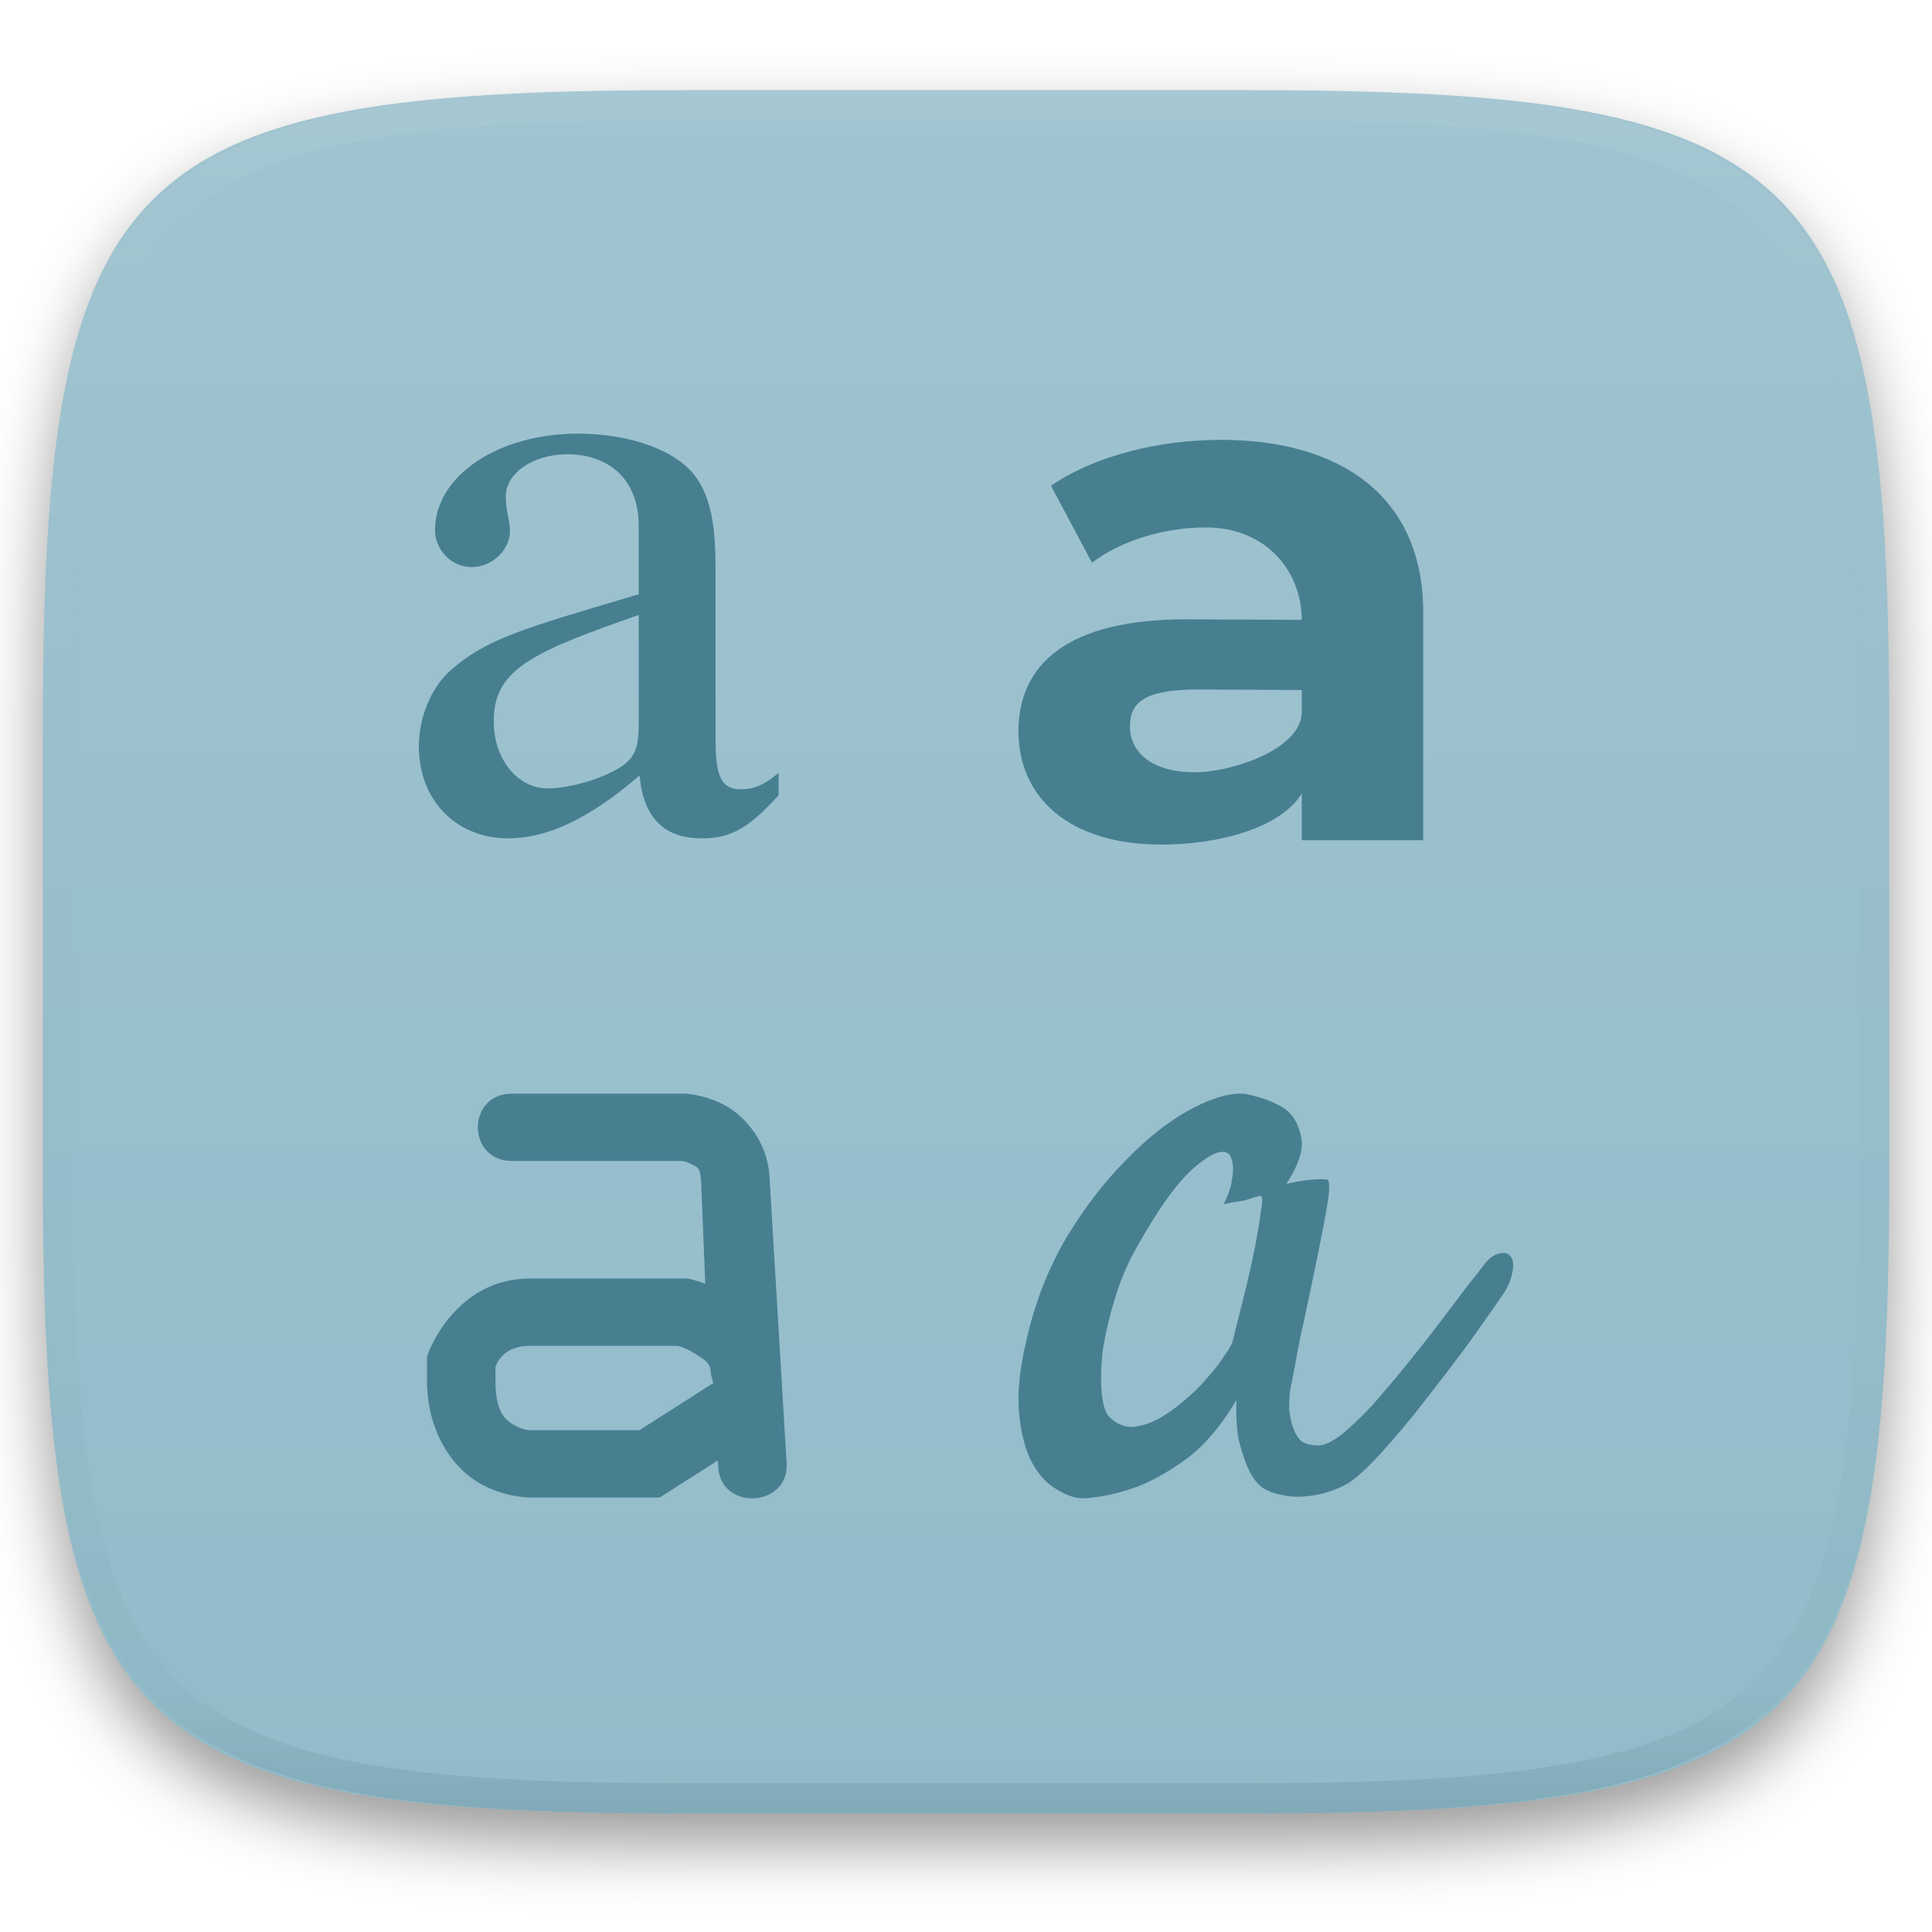
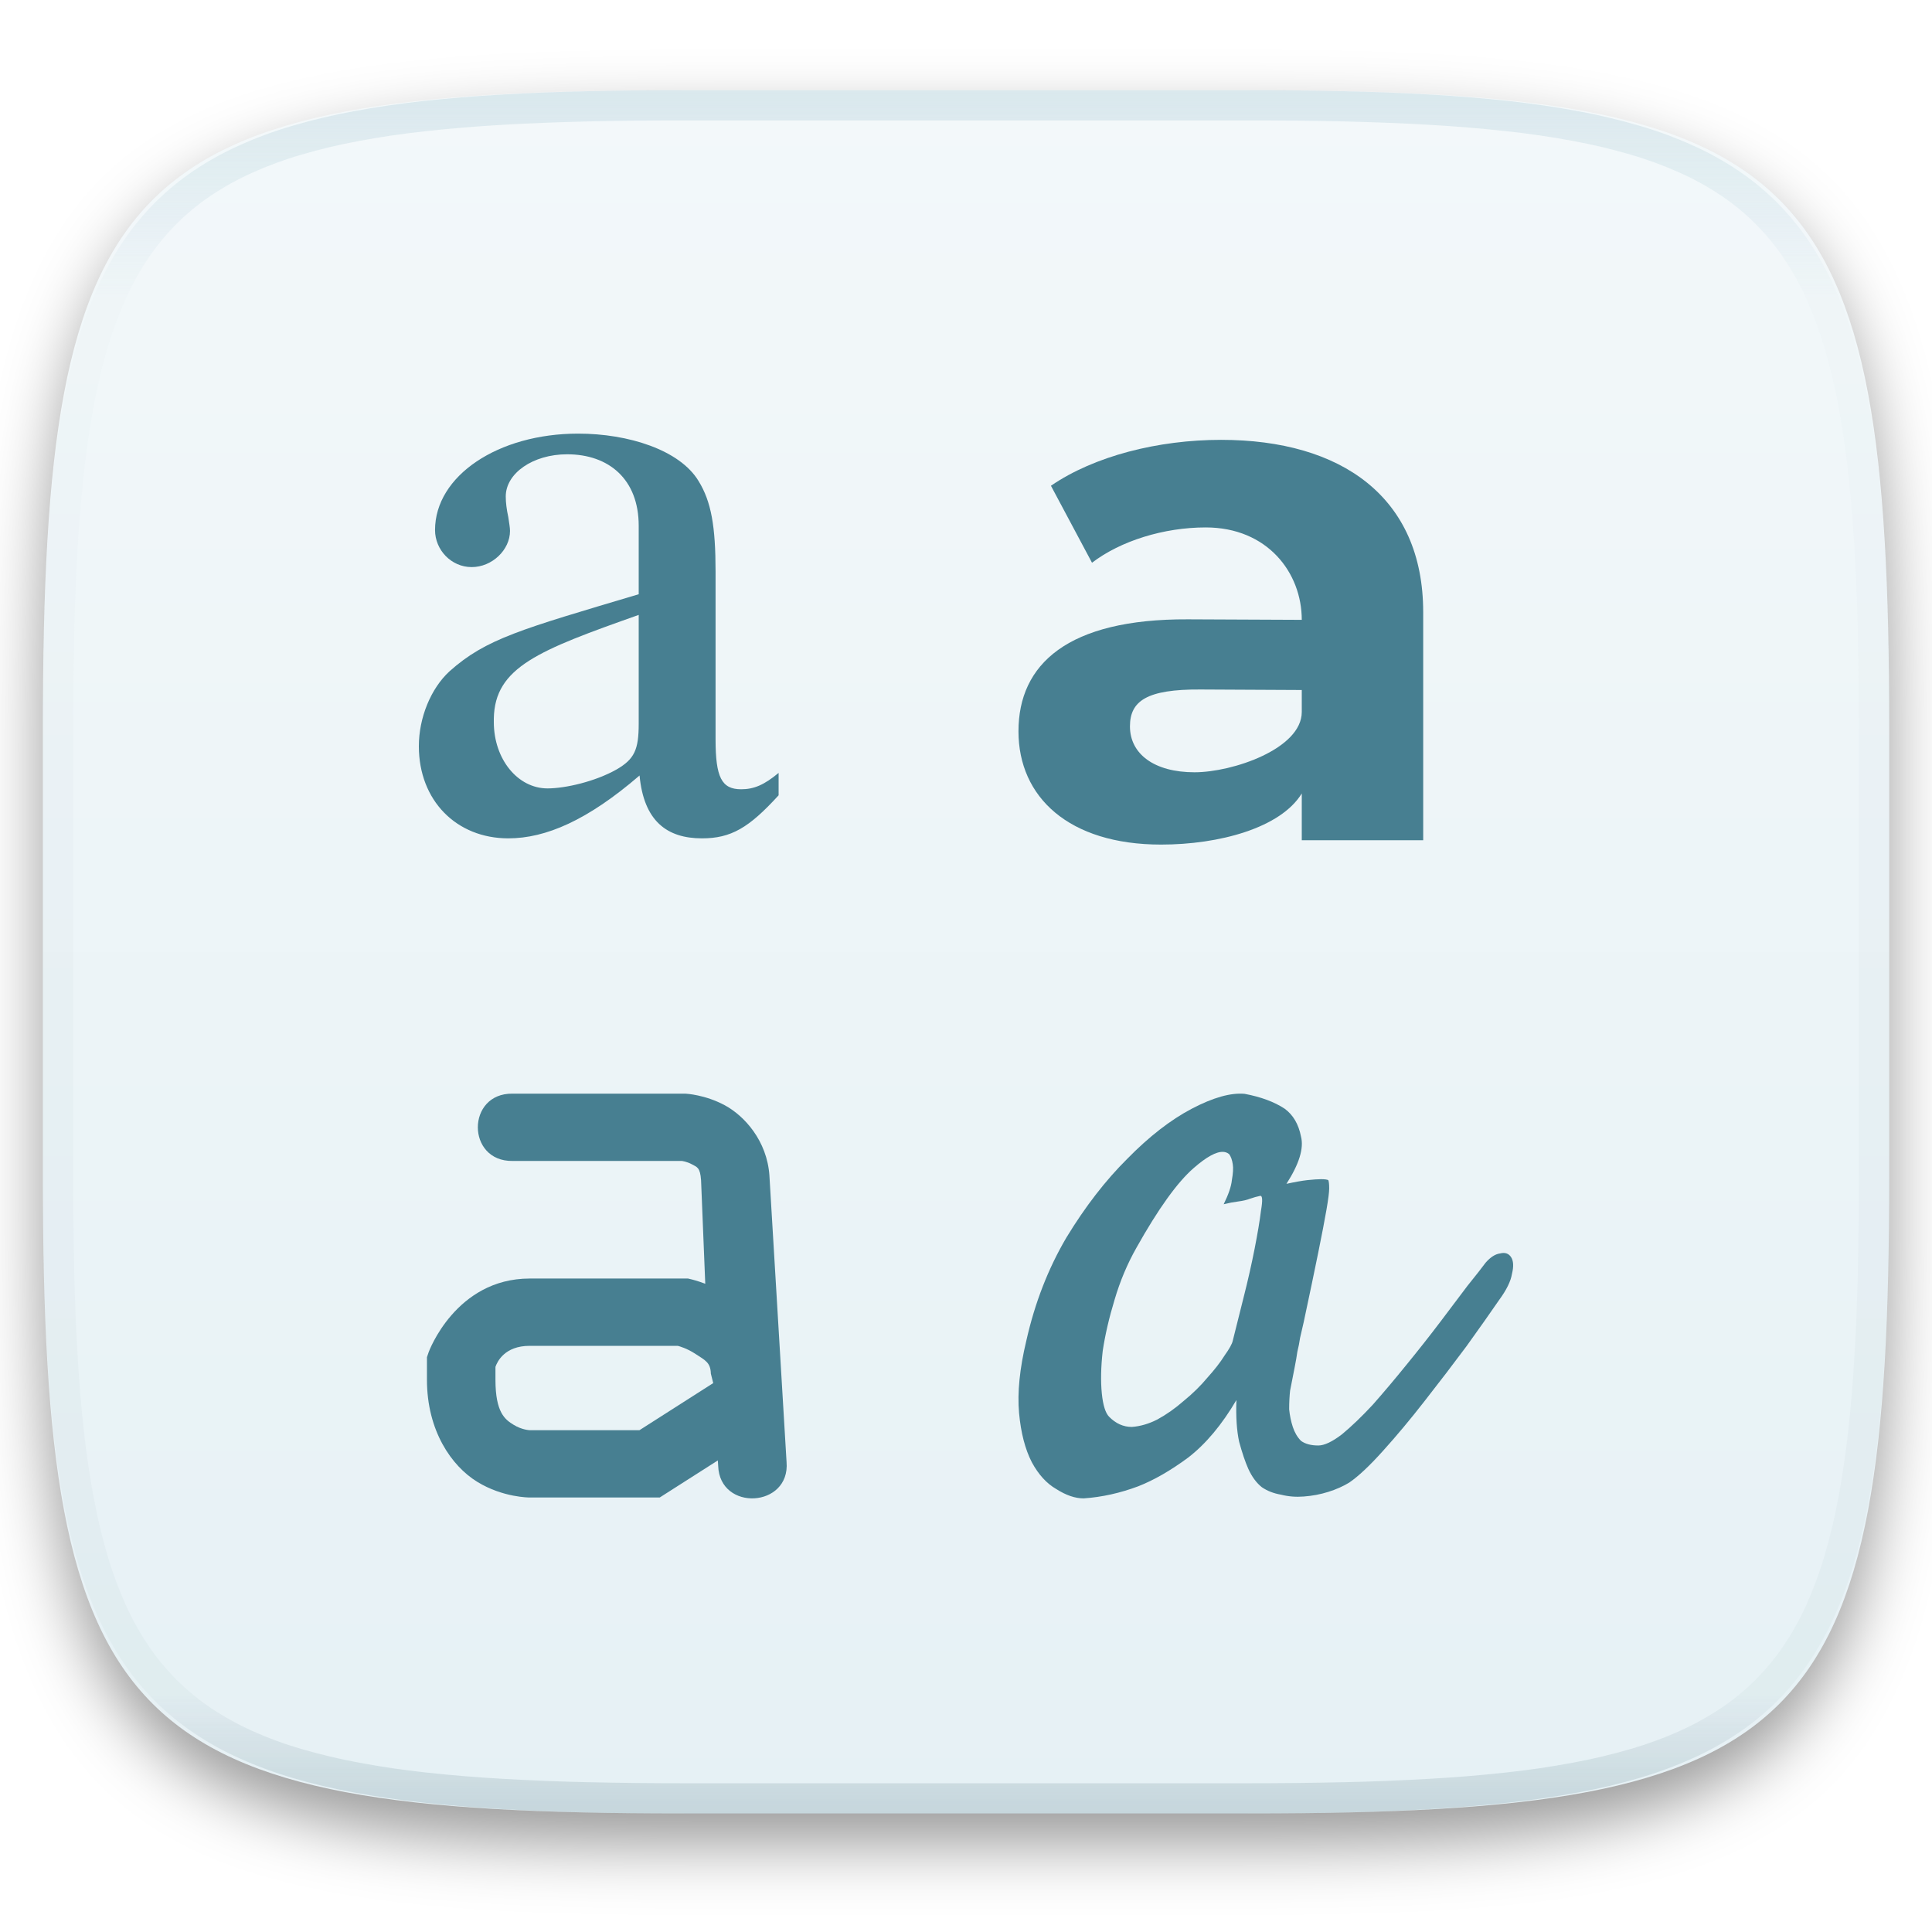
<svg xmlns="http://www.w3.org/2000/svg" style="isolation:isolate" width="256" height="256" viewBox="0 0 256 256">
  <defs>
    <clipPath id="_clipPath_Zmz0CoHNKLDNxMG4OYiv6e6QDKolFNcc">
      <rect width="256" height="256" />
    </clipPath>
  </defs>
  <g clip-path="url(#_clipPath_Zmz0CoHNKLDNxMG4OYiv6e6QDKolFNcc)">
    <defs>
      <filter id="Yiu2kny6exM2bmCwU90QI2wW6gknxGLj" width="400%" height="400%" x="-200%" y="-200%" color-interpolation-filters="sRGB" filterUnits="objectBoundingBox">
        <feGaussianBlur in="SourceGraphic" stdDeviation="4.294" />
        <feOffset dx="0" dy="4" result="pf_100_offsetBlur" />
        <feFlood flood-opacity=".4" />
        <feComposite in2="pf_100_offsetBlur" operator="in" result="pf_100_dropShadow" />
        <feBlend in="SourceGraphic" in2="pf_100_dropShadow" mode="normal" />
      </filter>
    </defs>
    <g filter="url(#Yiu2kny6exM2bmCwU90QI2wW6gknxGLj)">
      <linearGradient id="_lgradient_316" x1="0" x2="0" y1="0" y2="1" gradientTransform="matrix(244.648,0,0,228.338,5.68,11.95)" gradientUnits="userSpaceOnUse">
-         <stop offset="0%" style="stop-color:#a0c4d0" />
-         <stop offset="100%" style="stop-color:#92bbc9" />
+         <stop offset="0%" style="stop-color:#f3f8fa" />
+         <stop offset="100%" style="stop-color:#e6f1f5" />
      </linearGradient>
      <path fill="url(#_lgradient_316)" d="M 165.689 11.95 C 239.745 11.95 250.328 22.507 250.328 96.494 L 250.328 155.745 C 250.328 229.731 239.745 240.288 165.689 240.288 L 90.319 240.288 C 16.264 240.288 5.68 229.731 5.68 155.745 L 5.68 96.494 C 5.68 22.507 16.264 11.95 90.319 11.95 L 165.689 11.95 Z" />
    </g>
    <g opacity=".4">
      <linearGradient id="_lgradient_317" x1=".517" x2=".517" y1="0" y2="1" gradientTransform="matrix(244.65,0,0,228.34,5.68,11.95)" gradientUnits="userSpaceOnUse">
        <stop offset="0%" style="stop-color:#b0ced8" />
        <stop offset="12.5%" stop-opacity=".098" style="stop-color:#b0ced8" />
        <stop offset="92.5%" stop-opacity=".098" style="stop-color:#365f6d" />
        <stop offset="100%" stop-opacity=".498" style="stop-color:#365f6d" />
      </linearGradient>
      <path fill="url(#_lgradient_317)" fill-rule="evenodd" d="M 165.068 11.951 C 169.396 11.941 173.724 11.991 178.052 12.089 C 181.927 12.167 185.803 12.315 189.678 12.541 C 193.131 12.737 196.583 13.022 200.026 13.395 C 203.085 13.73 206.144 14.181 209.174 14.741 C 211.889 15.243 214.574 15.881 217.22 16.657 C 219.62 17.355 221.971 18.219 224.243 19.241 C 226.358 20.184 228.384 21.304 230.302 22.591 C 232.142 23.829 233.863 25.244 235.437 26.806 C 237.001 28.378 238.417 30.088 239.656 31.925 C 240.945 33.841 242.066 35.865 243.02 37.967 C 244.043 40.247 244.909 42.585 245.617 44.972 C 246.394 47.615 247.034 50.297 247.535 53.009 C 248.096 56.035 248.548 59.081 248.883 62.136 C 249.257 65.575 249.542 69.014 249.739 72.462 C 249.965 76.323 250.112 80.194 250.201 84.055 C 250.289 88.378 250.339 92.701 250.329 97.014 L 250.329 155.226 C 250.339 159.549 250.289 163.862 250.201 168.185 C 250.112 172.056 249.965 175.917 249.739 179.778 C 249.542 183.226 249.257 186.675 248.883 190.104 C 248.548 193.159 248.096 196.215 247.535 199.241 C 247.034 201.943 246.394 204.625 245.617 207.268 C 244.909 209.655 244.043 212.003 243.02 214.273 C 242.066 216.385 240.945 218.399 239.656 220.315 C 238.417 222.152 237.001 223.872 235.437 225.434 C 233.863 226.996 232.142 228.411 230.302 229.649 C 228.384 230.936 226.358 232.056 224.243 232.999 C 221.971 234.021 219.62 234.885 217.22 235.593 C 214.574 236.369 211.889 237.007 209.174 237.499 C 206.144 238.068 203.085 238.51 200.026 238.845 C 196.583 239.218 193.131 239.503 189.678 239.699 C 185.803 239.925 181.927 240.073 178.052 240.161 C 173.724 240.249 169.396 240.299 165.068 240.289 L 90.942 240.289 C 86.614 240.299 82.286 240.249 77.958 240.161 C 74.083 240.073 70.207 239.925 66.332 239.699 C 62.879 239.503 59.427 239.218 55.984 238.845 C 52.925 238.51 49.866 238.068 46.836 237.499 C 44.121 237.007 41.436 236.369 38.79 235.593 C 36.39 234.885 34.039 234.021 31.767 232.999 C 29.652 232.056 27.626 230.936 25.708 229.649 C 23.868 228.411 22.147 226.996 20.573 225.434 C 19.009 223.872 17.593 222.152 16.354 220.315 C 15.065 218.399 13.944 216.385 12.99 214.273 C 11.967 212.003 11.101 209.655 10.393 207.268 C 9.616 204.625 8.976 201.943 8.475 199.241 C 7.914 196.215 7.462 193.159 7.127 190.104 C 6.753 186.675 6.468 183.226 6.271 179.778 C 6.045 175.917 5.898 172.056 5.809 168.185 C 5.721 163.862 5.671 159.549 5.681 155.226 L 5.681 97.014 C 5.671 92.701 5.721 88.378 5.809 84.055 C 5.898 80.194 6.045 76.323 6.271 72.462 C 6.468 69.014 6.753 65.575 7.127 62.136 C 7.462 59.081 7.914 56.035 8.475 53.009 C 8.976 50.297 9.616 47.615 10.393 44.972 C 11.101 42.585 11.967 40.247 12.99 37.967 C 13.944 35.865 15.065 33.841 16.354 31.925 C 17.593 30.088 19.009 28.378 20.573 26.806 C 22.147 25.244 23.868 23.829 25.708 22.591 C 27.626 21.304 29.652 20.184 31.767 19.241 C 34.039 18.219 36.39 17.355 38.79 16.657 C 41.436 15.881 44.121 15.243 46.836 14.741 C 49.866 14.181 52.925 13.73 55.984 13.395 C 59.427 13.022 62.879 12.737 66.332 12.541 C 70.207 12.315 74.083 12.167 77.958 12.089 C 82.286 11.991 86.614 11.941 90.942 11.951 L 165.068 11.951 Z M 165.078 15.96 C 169.376 15.95 173.675 15.999 177.973 16.087 C 181.8 16.176 185.626 16.323 189.452 16.539 C 192.836 16.736 196.219 17.011 199.583 17.384 C 202.554 17.699 205.515 18.131 208.446 18.681 C 211.023 19.153 213.58 19.762 216.099 20.499 C 218.322 21.147 220.495 21.953 222.6 22.896 C 224.509 23.751 226.338 24.763 228.069 25.922 C 229.692 27.013 231.207 28.26 232.594 29.646 C 233.981 31.031 235.23 32.544 236.332 34.165 C 237.492 35.894 238.506 37.712 239.361 39.608 C 240.306 41.72 241.112 43.892 241.761 46.102 C 242.509 48.617 243.109 51.162 243.591 53.736 C 244.132 56.664 244.565 59.611 244.889 62.578 C 245.263 65.938 245.539 69.308 245.735 72.688 C 245.952 76.51 246.109 80.322 246.188 84.144 C 246.276 88.437 246.325 92.721 246.325 97.014 C 246.325 97.014 246.325 97.014 246.325 97.014 L 246.325 155.226 C 246.325 155.226 246.325 155.226 246.325 155.226 C 246.325 159.519 246.276 163.803 246.188 168.096 C 246.109 171.918 245.952 175.74 245.735 179.552 C 245.539 182.932 245.263 186.302 244.889 189.672 C 244.565 192.629 244.132 195.576 243.591 198.504 C 243.109 201.078 242.509 203.623 241.761 206.138 C 241.112 208.358 240.306 210.52 239.361 212.632 C 238.506 214.528 237.492 216.356 236.332 218.075 C 235.23 219.706 233.981 221.219 232.594 222.604 C 231.207 223.98 229.692 225.227 228.069 226.318 C 226.338 227.477 224.509 228.489 222.6 229.344 C 220.495 230.297 218.322 231.093 216.099 231.741 C 213.58 232.478 211.023 233.087 208.446 233.559 C 205.515 234.109 202.554 234.541 199.583 234.865 C 196.219 235.229 192.836 235.514 189.452 235.701 C 185.626 235.917 181.8 236.074 177.973 236.153 C 173.675 236.251 169.376 236.29 165.078 236.29 C 165.078 236.29 165.078 236.29 165.068 236.29 L 90.942 236.29 C 90.932 236.29 90.932 236.29 90.932 236.29 C 86.634 236.29 82.335 236.251 78.037 236.153 C 74.21 236.074 70.384 235.917 66.558 235.701 C 63.174 235.514 59.791 235.229 56.427 234.865 C 53.456 234.541 50.495 234.109 47.564 233.559 C 44.987 233.087 42.43 232.478 39.911 231.741 C 37.688 231.093 35.515 230.297 33.41 229.344 C 31.501 228.489 29.672 227.477 27.941 226.318 C 26.318 225.227 24.803 223.98 23.416 222.604 C 22.029 221.219 20.78 219.706 19.678 218.075 C 18.518 216.356 17.504 214.528 16.649 212.632 C 15.704 210.52 14.898 208.358 14.249 206.138 C 13.501 203.623 12.901 201.078 12.419 198.504 C 11.878 195.576 11.445 192.629 11.121 189.672 C 10.747 186.302 10.472 182.932 10.275 179.552 C 10.058 175.74 9.901 171.918 9.822 168.096 C 9.734 163.803 9.685 159.519 9.685 155.226 C 9.685 155.226 9.685 155.226 9.685 155.226 L 9.685 97.014 C 9.685 97.014 9.685 97.014 9.685 97.014 C 9.685 92.721 9.734 88.437 9.822 84.144 C 9.901 80.322 10.058 76.51 10.275 72.688 C 10.472 69.308 10.747 65.938 11.121 62.578 C 11.445 59.611 11.878 56.664 12.419 53.736 C 12.901 51.162 13.501 48.617 14.249 46.102 C 14.898 43.892 15.704 41.72 16.649 39.608 C 17.504 37.712 18.518 35.894 19.678 34.165 C 20.78 32.544 22.029 31.031 23.416 29.646 C 24.803 28.26 26.318 27.013 27.941 25.922 C 29.672 24.763 31.501 23.751 33.41 22.896 C 35.515 21.953 37.688 21.147 39.911 20.499 C 42.43 19.762 44.987 19.153 47.564 18.681 C 50.495 18.131 53.456 17.699 56.427 17.384 C 59.791 17.011 63.174 16.736 66.558 16.539 C 70.384 16.323 74.21 16.176 78.037 16.087 C 82.335 15.999 86.634 15.95 90.932 15.96 C 90.932 15.96 90.932 15.96 90.942 15.96 L 165.068 15.96 C 165.078 15.96 165.078 15.96 165.078 15.96 Z" />
    </g>
    <g>
      <path fill="#477f91" d="M 161.802 58.282 C 153.444 58.282 144.989 60.435 139.255 64.365 L 144.697 74.566 C 148.487 71.665 154.221 69.887 159.761 69.887 C 167.924 69.887 172.491 75.863 172.491 82.133 L 157.402 82.065 C 141.464 81.992 134.953 88.012 134.953 96.903 C 134.953 105.606 141.605 111.911 153.85 111.911 C 161.528 111.911 169.672 109.724 172.491 105.138 L 172.492 111.339 L 188.582 111.336 L 188.581 81.116 C 188.58 65.862 177.74 58.282 161.802 58.282 L 161.802 58.282 Z M 158.278 102.331 C 152.932 102.331 149.725 99.897 149.725 96.248 C 149.725 92.879 151.96 91.318 159.054 91.362 L 172.491 91.43 L 172.492 94.335 C 172.493 99.22 163.331 102.331 158.277 102.331 L 158.278 102.331 Z" />
      <path fill="#477f91" d="M 103.17 102.414 C 101.251 104.012 99.896 104.582 98.203 104.582 C 95.607 104.582 94.816 102.985 94.816 97.964 L 94.816 75.714 C 94.816 69.78 94.252 66.471 92.559 63.733 C 90.075 59.625 83.271 57.457 76.61 57.457 C 65.999 57.457 57.645 63.048 57.645 70.237 C 57.645 72.861 59.79 75.143 62.499 75.143 C 65.209 75.143 67.579 72.861 67.579 70.351 C 67.579 69.895 67.466 69.324 67.353 68.525 C 67.128 67.498 67.015 66.586 67.015 65.787 C 67.015 62.706 70.627 60.196 75.143 60.196 C 80.674 60.196 84.632 63.505 84.632 69.666 L 84.632 78.739 C 69.085 83.378 64.418 84.614 59.564 88.95 C 57.08 91.232 55.5 95.112 55.5 98.877 C 55.5 106.066 60.467 111.086 67.353 111.086 C 72.321 111.086 77.859 108.69 84.745 102.757 C 85.31 108.804 88.382 111.086 93.01 111.086 C 96.848 111.086 99.219 109.717 103.17 105.381 L 103.17 102.414 Z M 84.632 95.91 C 84.632 99.333 84.068 100.589 81.697 101.958 C 78.875 103.555 74.917 104.468 72.546 104.468 C 68.595 104.468 65.434 100.589 65.434 95.682 L 65.434 95.226 C 65.547 88.379 71.424 86.156 84.632 81.478 L 84.632 95.91 Z" />
      <path fill="#477f91" d="M 164.916 144.938 C 163.069 144.774 160.739 145.43 157.927 146.906 C 155.115 148.381 152.263 150.594 149.371 153.545 C 146.479 156.413 143.788 159.897 141.297 163.995 C 138.887 168.093 137.12 172.642 135.995 177.642 C 135.111 181.33 134.79 184.527 135.031 187.232 C 135.272 189.855 135.834 192.027 136.718 193.748 C 137.602 195.387 138.686 196.576 139.972 197.313 C 141.257 198.133 142.462 198.543 143.587 198.543 C 145.997 198.379 148.407 197.846 150.817 196.944 C 152.906 196.125 155.115 194.854 157.445 193.133 C 159.775 191.33 161.904 188.789 163.832 185.511 C 163.751 187.724 163.872 189.568 164.193 191.043 C 164.595 192.518 164.997 193.707 165.398 194.609 C 165.88 195.674 166.483 196.494 167.206 197.067 C 167.929 197.559 168.773 197.887 169.737 198.051 C 170.701 198.297 171.705 198.379 172.749 198.297 C 173.874 198.215 174.959 198.01 176.003 197.682 C 177.047 197.354 177.971 196.944 178.775 196.453 C 179.98 195.633 181.466 194.24 183.233 192.273 C 185.081 190.223 186.929 188.01 188.777 185.633 C 190.705 183.174 192.552 180.757 194.32 178.38 C 196.087 175.921 197.533 173.872 198.658 172.232 C 199.622 170.921 200.184 169.773 200.345 168.79 C 200.586 167.806 200.546 167.069 200.225 166.577 C 199.903 166.085 199.421 165.921 198.779 166.085 C 198.136 166.167 197.493 166.577 196.85 167.315 C 196.368 167.97 195.565 168.995 194.44 170.388 C 193.396 171.782 192.191 173.38 190.825 175.183 C 189.459 176.986 187.973 178.871 186.366 180.839 C 184.84 182.724 183.354 184.486 181.908 186.125 C 180.462 187.683 179.096 188.994 177.811 190.059 C 176.525 191.043 175.481 191.535 174.677 191.535 C 173.713 191.535 172.95 191.33 172.388 190.92 C 171.906 190.428 171.544 189.814 171.303 189.076 C 171.062 188.338 170.902 187.56 170.821 186.74 C 170.821 185.838 170.862 185.019 170.942 184.281 C 171.183 183.052 171.384 182.027 171.544 181.207 C 171.705 180.388 171.826 179.691 171.906 179.117 C 172.067 178.462 172.187 177.847 172.267 177.273 C 172.428 176.617 172.589 175.921 172.749 175.183 C 173.553 171.413 174.195 168.339 174.677 165.962 C 175.159 163.585 175.521 161.7 175.762 160.307 C 176.003 158.913 176.124 157.971 176.124 157.479 C 176.124 156.905 176.083 156.536 176.003 156.372 C 175.842 156.29 175.521 156.249 175.039 156.249 C 174.637 156.249 174.035 156.29 173.231 156.372 C 172.508 156.454 171.584 156.618 170.46 156.864 C 172.147 154.241 172.79 152.151 172.388 150.594 C 172.067 148.955 171.343 147.725 170.219 146.905 C 168.853 146.004 167.086 145.348 164.916 144.938 L 164.916 144.938 Z M 162.078 152.629 C 162.385 152.645 162.647 152.746 162.868 152.93 C 163.109 153.258 163.269 153.709 163.35 154.282 C 163.43 154.774 163.39 155.471 163.229 156.372 C 163.149 157.192 162.787 158.258 162.145 159.569 C 162.787 159.405 163.43 159.282 164.073 159.2 C 164.715 159.118 165.238 158.995 165.639 158.831 C 166.121 158.668 166.563 158.544 166.965 158.462 C 167.286 158.381 167.326 159.036 167.085 160.43 C 166.925 161.741 166.644 163.421 166.242 165.47 C 165.84 167.519 165.358 169.651 164.796 171.864 C 164.233 174.077 163.751 176.003 163.35 177.642 C 163.269 178.052 162.908 178.708 162.265 179.609 C 161.703 180.511 160.94 181.494 159.976 182.56 C 159.092 183.625 158.047 184.65 156.842 185.633 C 155.718 186.617 154.553 187.437 153.348 188.092 C 152.223 188.666 151.098 188.994 149.974 189.076 C 148.849 189.076 147.845 188.625 146.961 187.724 C 146.479 187.232 146.158 186.207 145.997 184.65 C 145.836 183.011 145.876 181.125 146.117 178.994 C 146.439 176.863 146.961 174.609 147.684 172.232 C 148.407 169.773 149.371 167.478 150.576 165.347 C 153.468 160.184 155.999 156.659 158.168 154.774 C 159.855 153.299 161.16 152.583 162.078 152.629 L 162.078 152.629 Z" />
      <path fill="#477f91" fill-rule="evenodd" d="M 67.92 144.914 C 61.782 144.829 61.782 153.918 67.92 153.833 L 90.344 153.833 C 90.369 153.835 90.992 153.906 91.673 154.273 C 92.368 154.647 92.776 154.693 92.892 156.368 L 92.892 156.324 L 93.451 170.104 C 92.405 169.711 91.704 169.542 91.704 169.542 L 91.168 169.412 L 70.189 169.412 C 60.355 169.412 56.808 179.149 56.808 179.149 L 56.573 179.837 L 56.573 182.819 C 56.573 189.582 59.821 194.252 63.243 196.353 C 66.666 198.455 70.189 198.426 70.189 198.426 L 87.418 198.426 L 95.117 193.514 L 95.162 194.228 C 95.365 200.327 104.746 199.786 104.222 193.706 L 101.952 155.78 L 101.952 155.758 C 101.633 151.153 98.635 147.852 96.035 146.452 C 93.435 145.051 90.911 144.923 90.911 144.923 L 90.76 144.914 L 67.92 144.914 Z M 70.189 178.33 L 89.807 178.33 C 90.05 178.4 90.999 178.645 92.161 179.406 C 93.428 180.236 94.153 180.529 94.191 182.014 L 94.506 183.267 L 84.732 189.508 L 70.189 189.508 C 70.189 189.508 69.173 189.479 68.057 188.793 C 66.941 188.108 65.65 187.204 65.65 182.819 L 65.65 181.117 C 65.884 180.437 66.864 178.33 70.189 178.33 L 70.189 178.33 Z" />
    </g>
  </g>
</svg>
